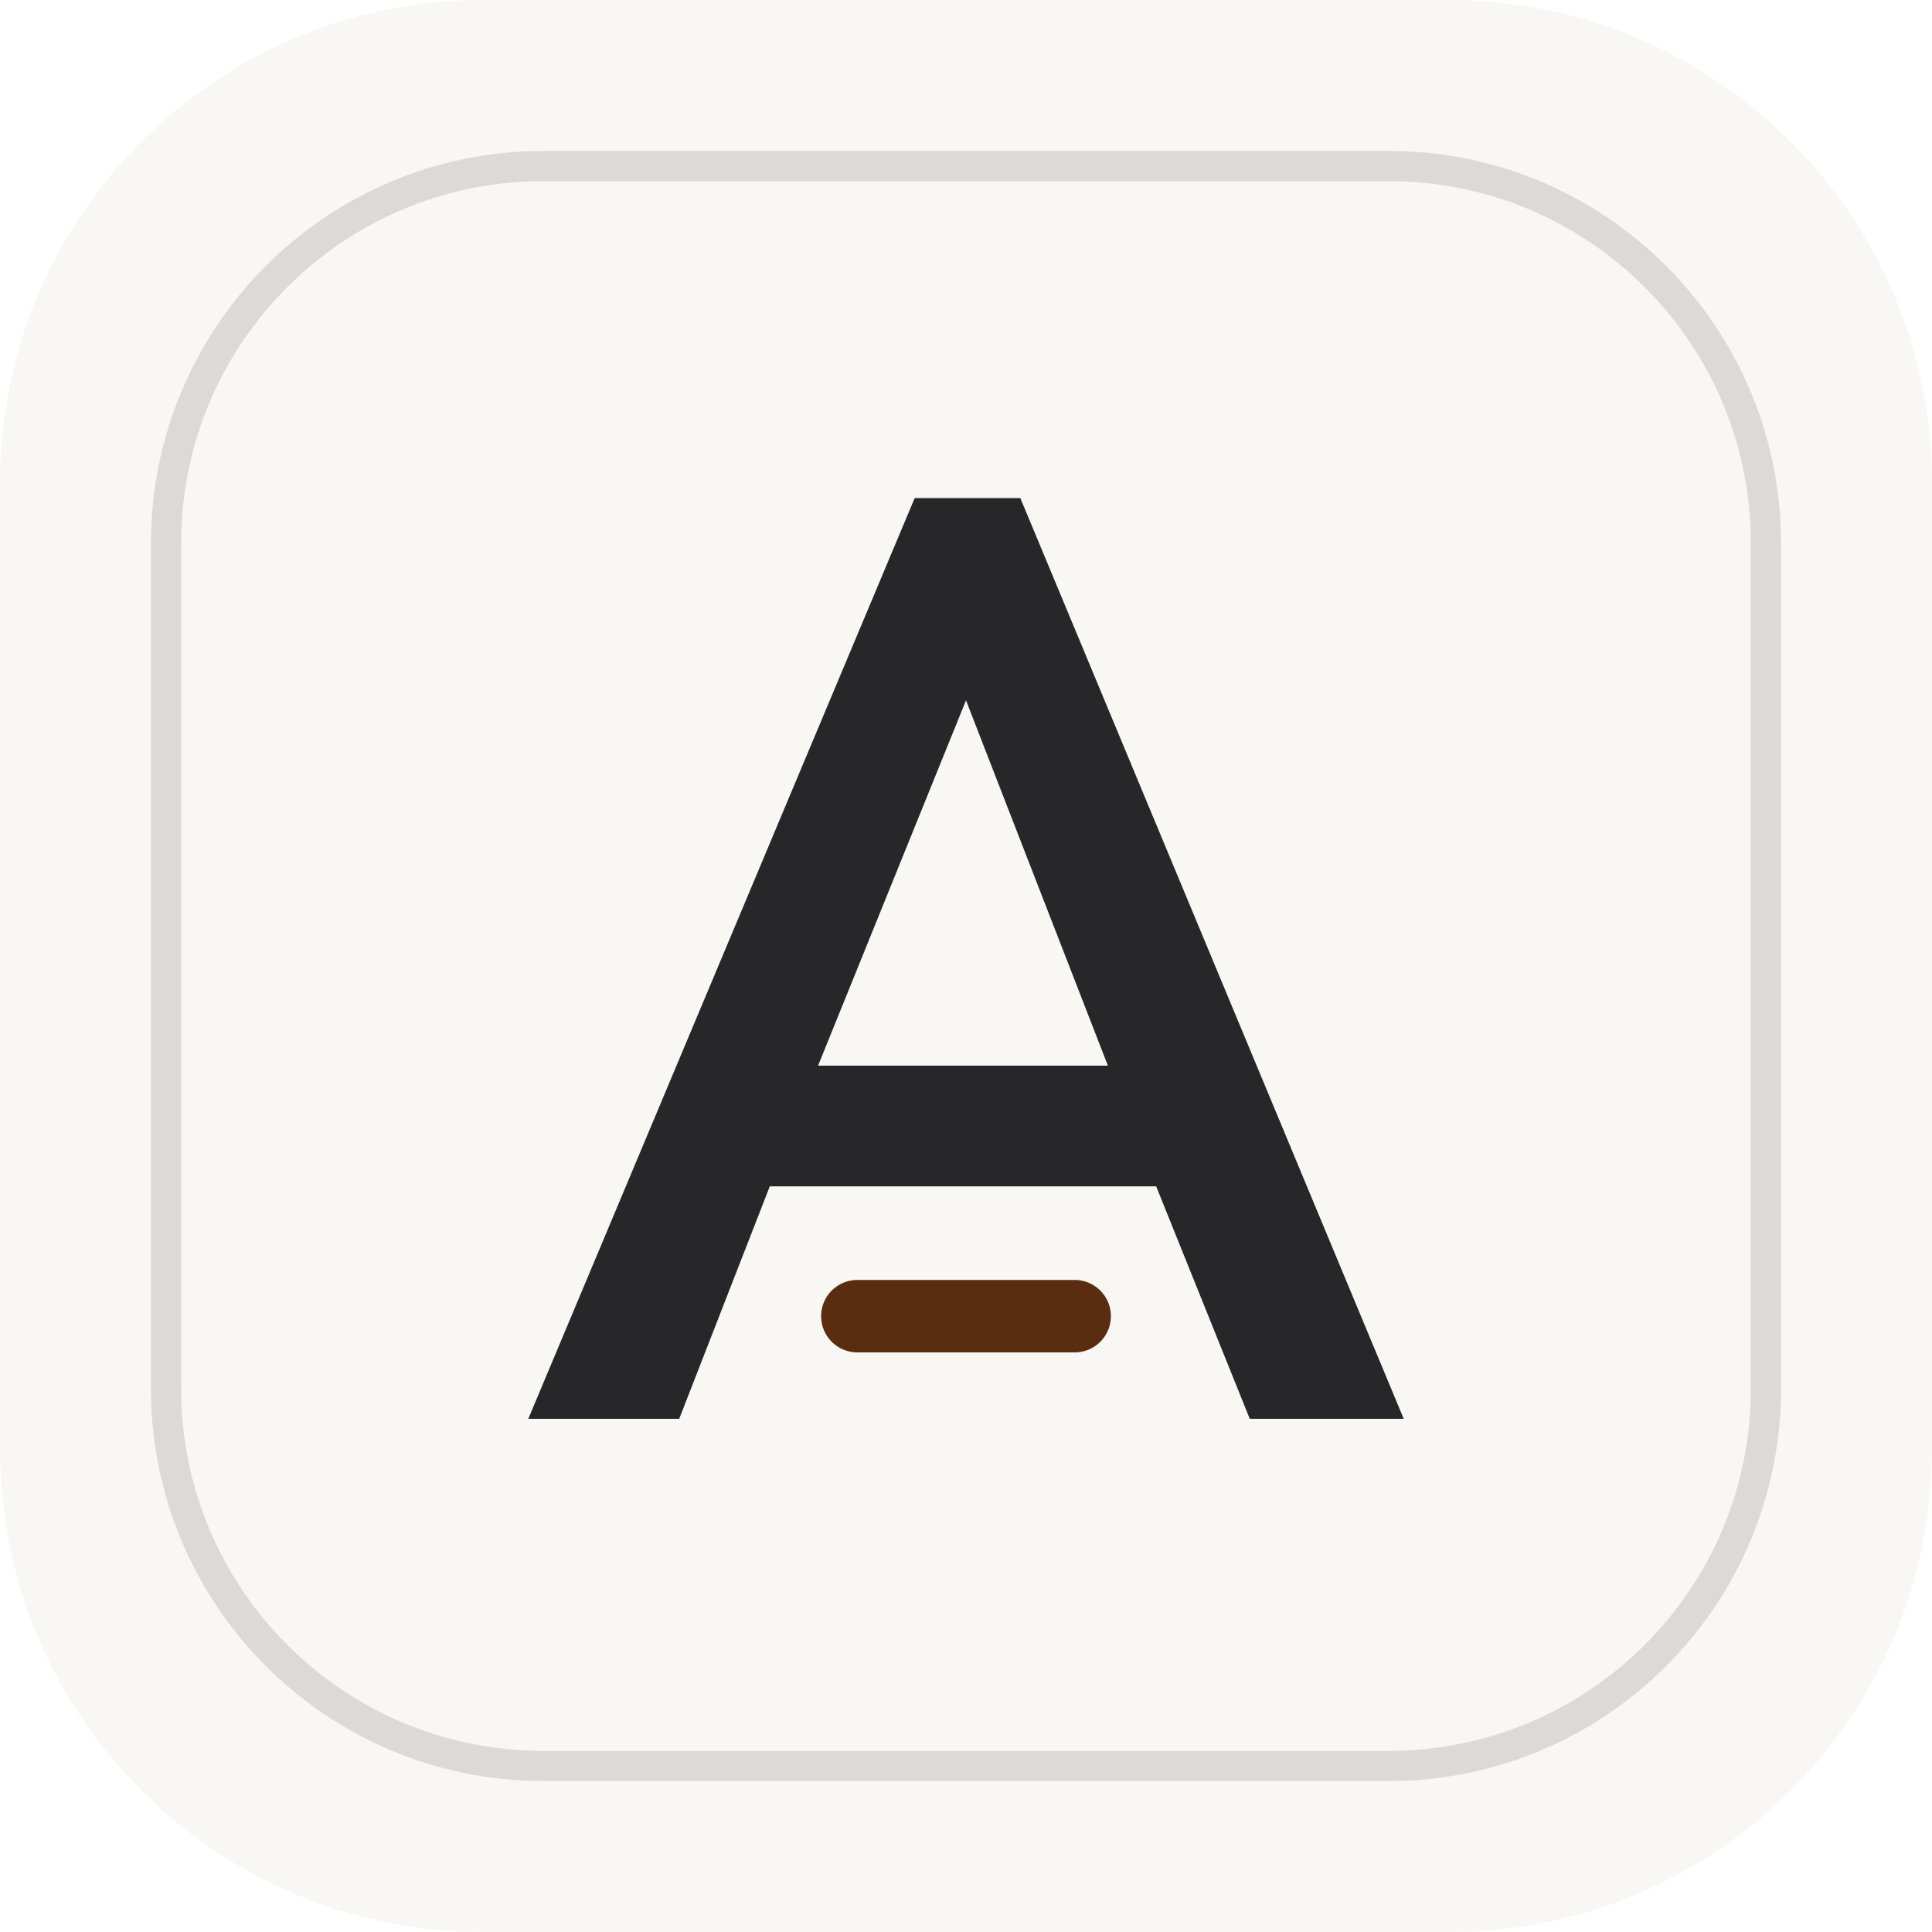
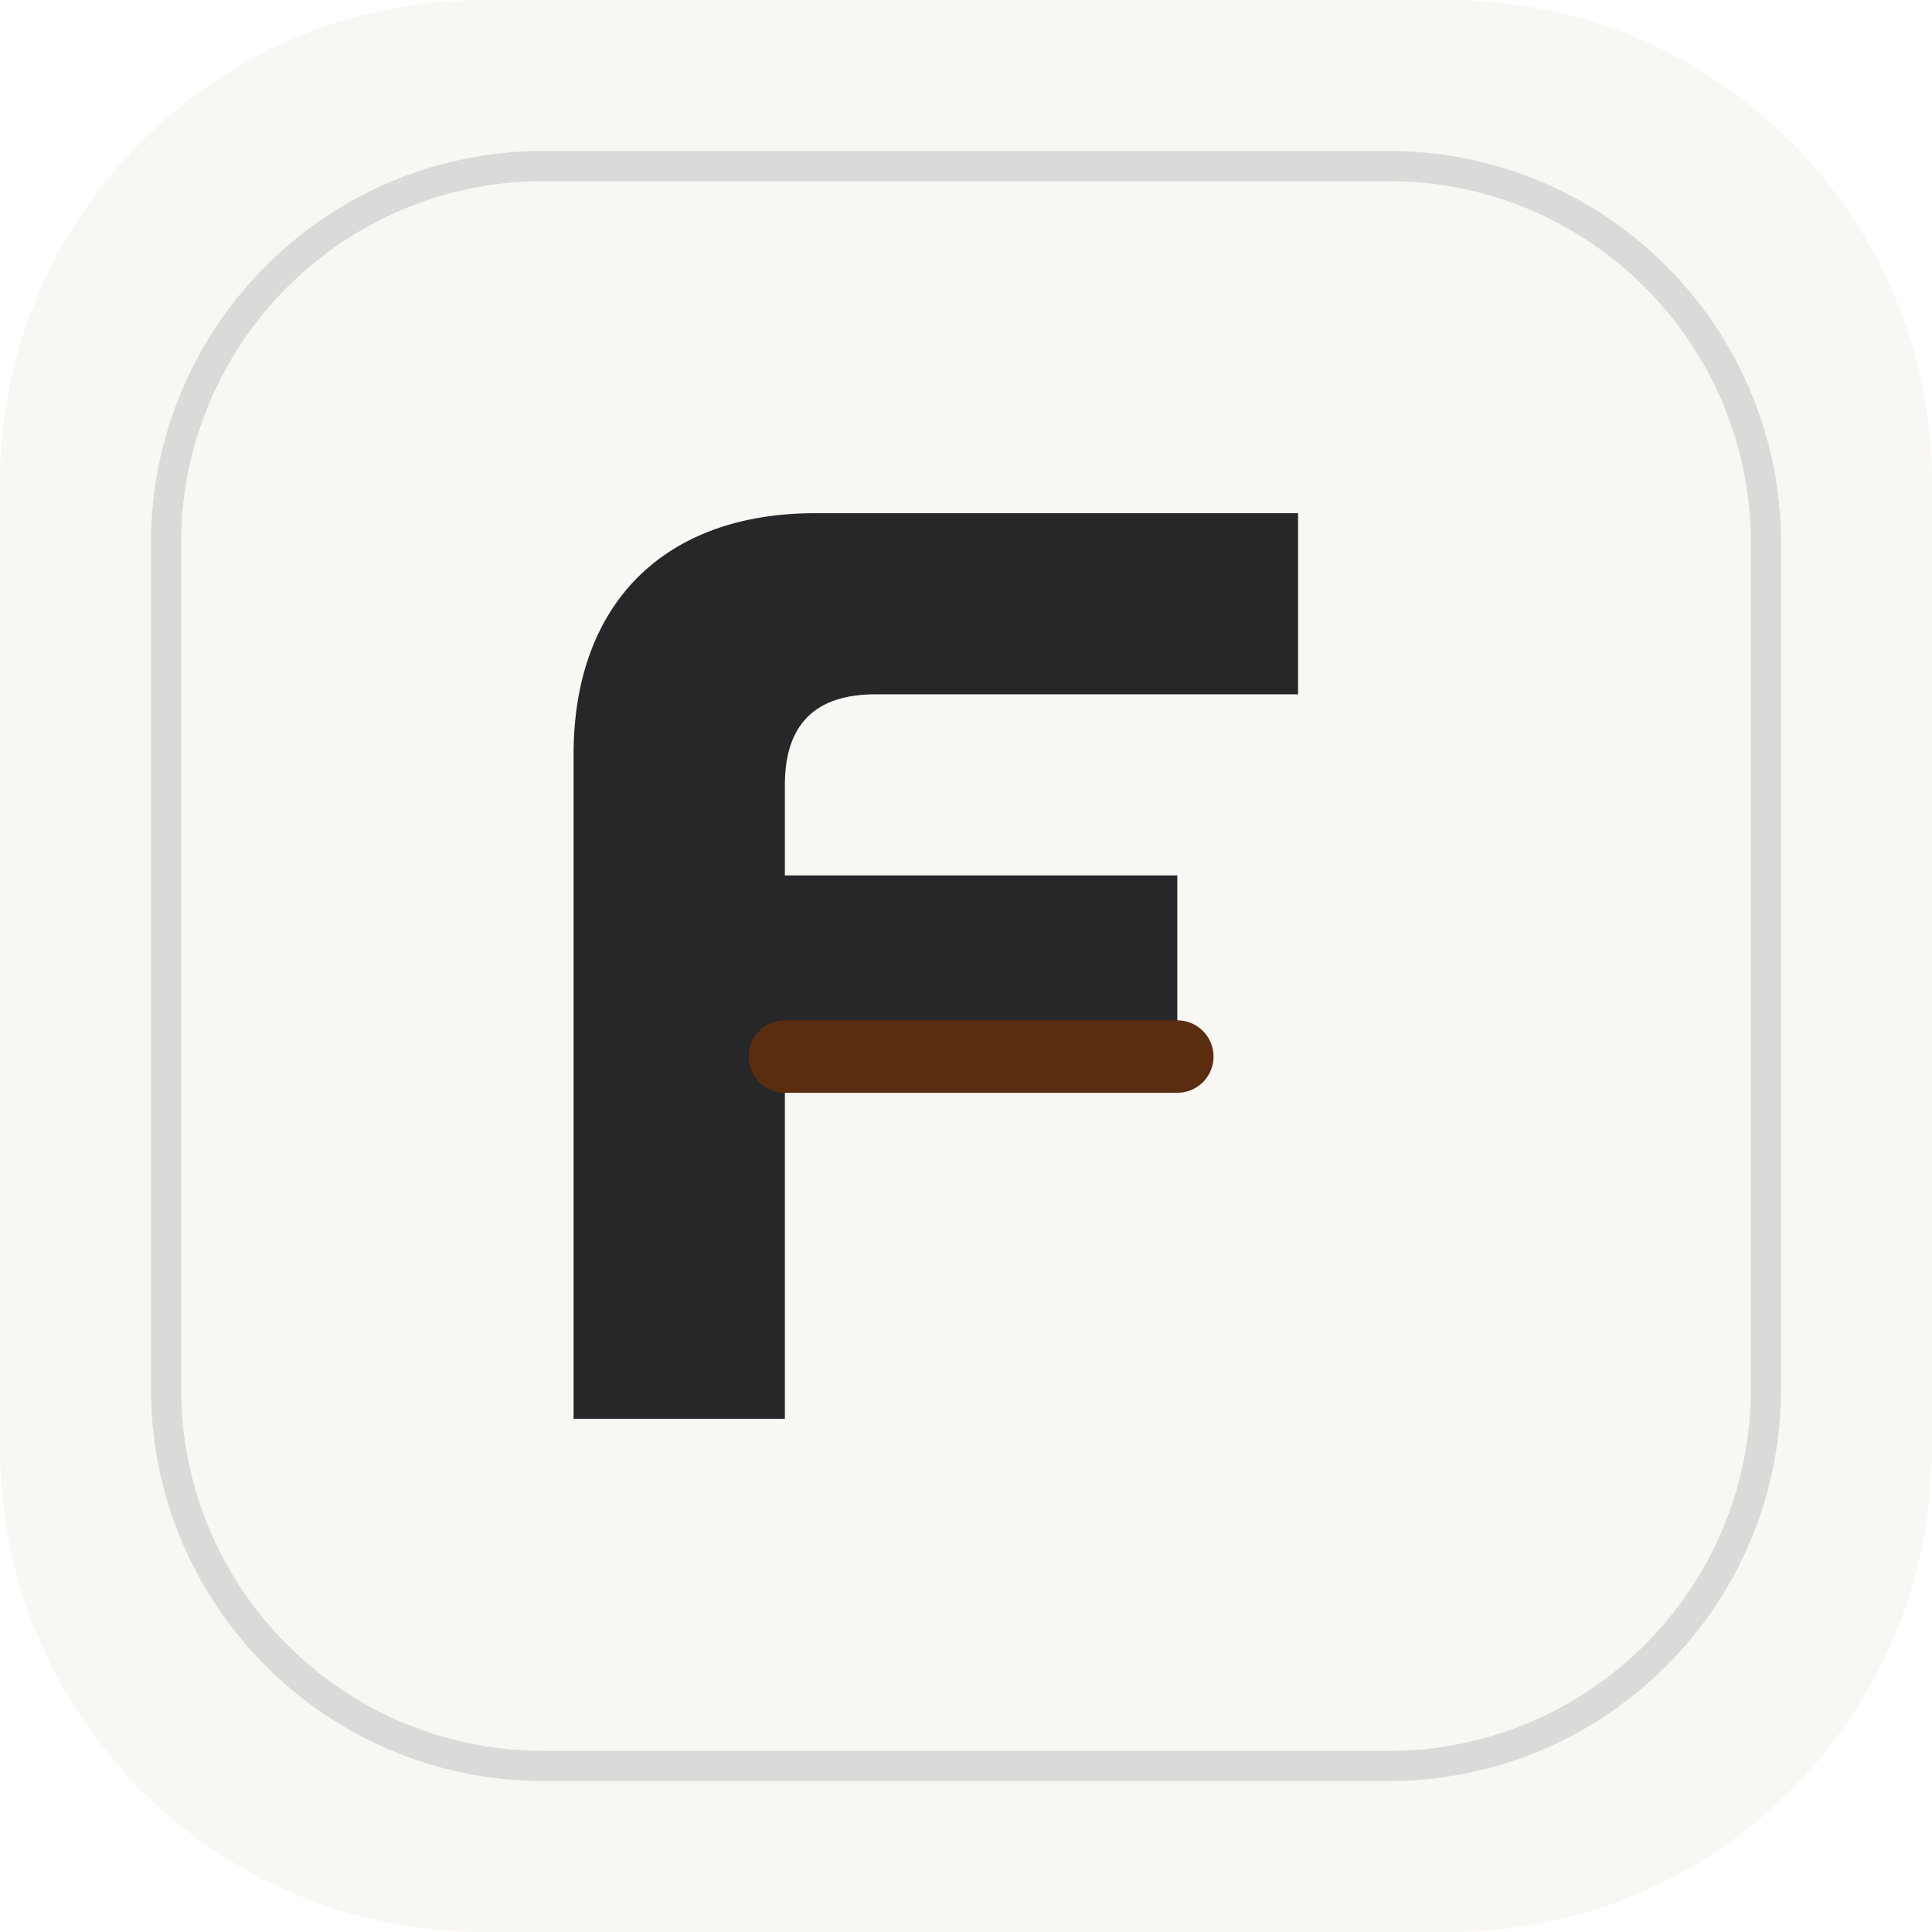
- <svg xmlns="http://www.w3.org/2000/svg" viewBox="0 0 64 64" role="img" aria-label="Atelier Kō">
+ <svg xmlns="http://www.w3.org/2000/svg" viewBox="0 0 64 64" role="img" aria-label="Freddy Valiente">
  <rect width="64" height="64" rx="16" fill="#f8f7f4" />
  <rect x="5.5" y="5.5" width="53" height="53" rx="12.5" fill="none" stroke="#27272a" stroke-opacity=".14" />
-   <path d="M17.5 47 30.3 16.5h3.5L46.5 47h-5.1l-3.1-7.7H25.5L22.5 47h-5Zm9.6-11.7h9.6L32 23.2l-4.9 12.1Z" fill="#27272a" />
-   <path d="M28.4 43.6h7.2" stroke="#5a2d10" stroke-width="2.4" stroke-linecap="round" />
+   <path d="M43 17H27c-5 0-8 3-8 8v22h7V35h13v-6H26v-3c0-2 1-3 3-3h14v-6Z" fill="#27272a" />
+   <path d="M26 35h13" stroke="#5a2d10" stroke-width="2.4" stroke-linecap="round" />
</svg>
